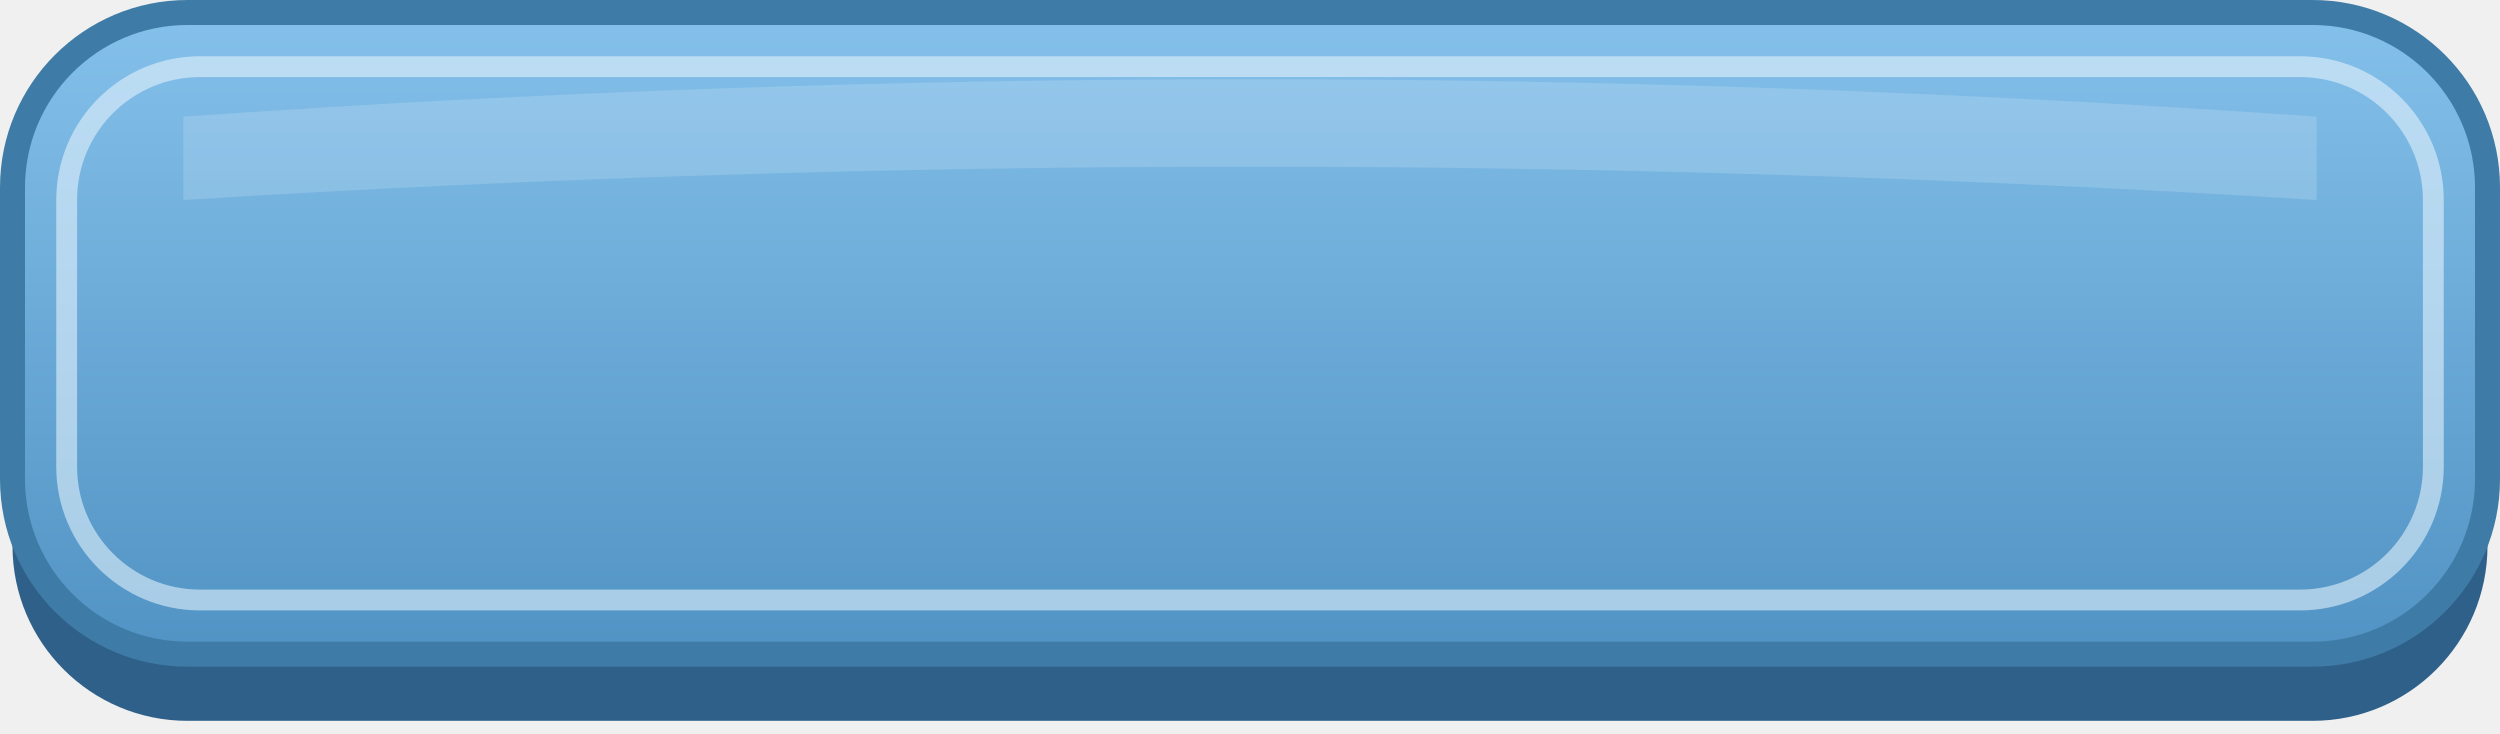
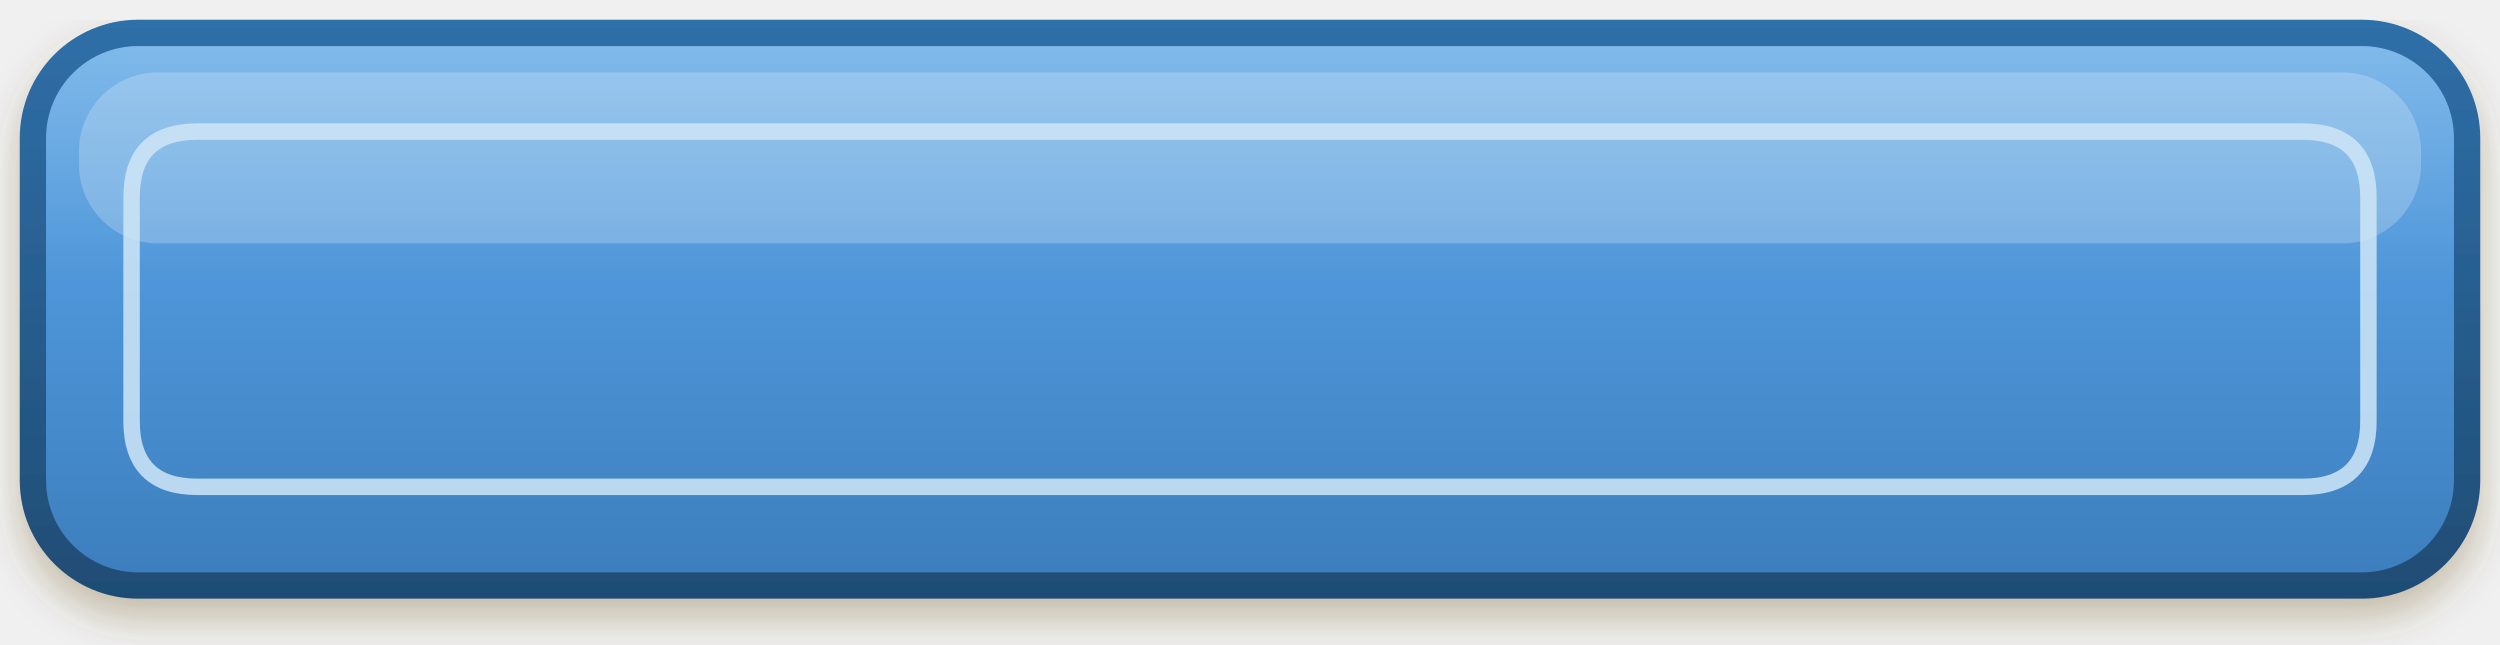
- <svg xmlns="http://www.w3.org/2000/svg" viewBox="0 0 300 88" width="300" height="88">
+ <svg xmlns="http://www.w3.org/2000/svg" width="380" height="98" viewBox="0 0 380 98">
  <defs>
-     <linearGradient id="bs" x1="0" y1="0" x2="0" y2="1">
-       <stop offset="0" stop-color="#84C0EA" />
-       <stop offset="1" stop-color="#5193C4" />
+     <linearGradient id="f" x1="0" y1="0" x2="0" y2="1">
+       <stop offset="0" stop-color="#7FB9EA" />
+       <stop offset="0.45" stop-color="#4E96D9" />
+       <stop offset="1" stop-color="#3D7FBE" />
    </linearGradient>
+     <linearGradient id="r" x1="0" y1="0" x2="0" y2="1">
+       <stop offset="0" stop-color="#2F6FA8" />
+       <stop offset="1" stop-color="#1F4C74" />
+     </linearGradient>
+     <filter id="d" x="-10%" y="-10%" width="120%" height="130%">
+       <feDropShadow dx="0" dy="3" stdDeviation="3" flood-color="#5a4010" flood-opacity="0.3" />
+     </filter>
  </defs>
-   <rect x="1.5" y="9.5" width="297" height="77" rx="21" fill="#2F6089" />
-   <rect x="1.5" y="1.5" width="297" height="77" rx="21" fill="url(#bs)" stroke="#3E7BA6" stroke-width="3" />
-   <rect x="8" y="8" width="284" height="64" rx="16" fill="none" stroke="#E2F2FC" stroke-width="2.5" opacity=".6" />
-   <path d="M22 14 q128 -9 256 0 l0 10 q-128 -8 -256 0 z" fill="#FFFFFF" opacity=".16" />
+   <rect x="3" y="3" width="374" height="88" rx="18" fill="url(#r)" filter="url(#d)" />
+   <rect x="7" y="7" width="366" height="80" rx="14" fill="url(#f)" />
+   <rect x="12" y="11" width="356" height="26" rx="12" fill="#FFFFFF" opacity="0.22" />
+   <path d="M 30 20 H 350 M 30 74 H 350 M 20 30 V 64 M 360 30 V 64          M 30 20 Q 20 20 20 30 M 350 20 Q 360 20 360 30          M 30 74 Q 20 74 20 64 M 350 74 Q 360 74 360 64" fill="none" stroke="#CFE6F7" stroke-width="2.5" stroke-linecap="round" opacity="0.85" />
</svg>
